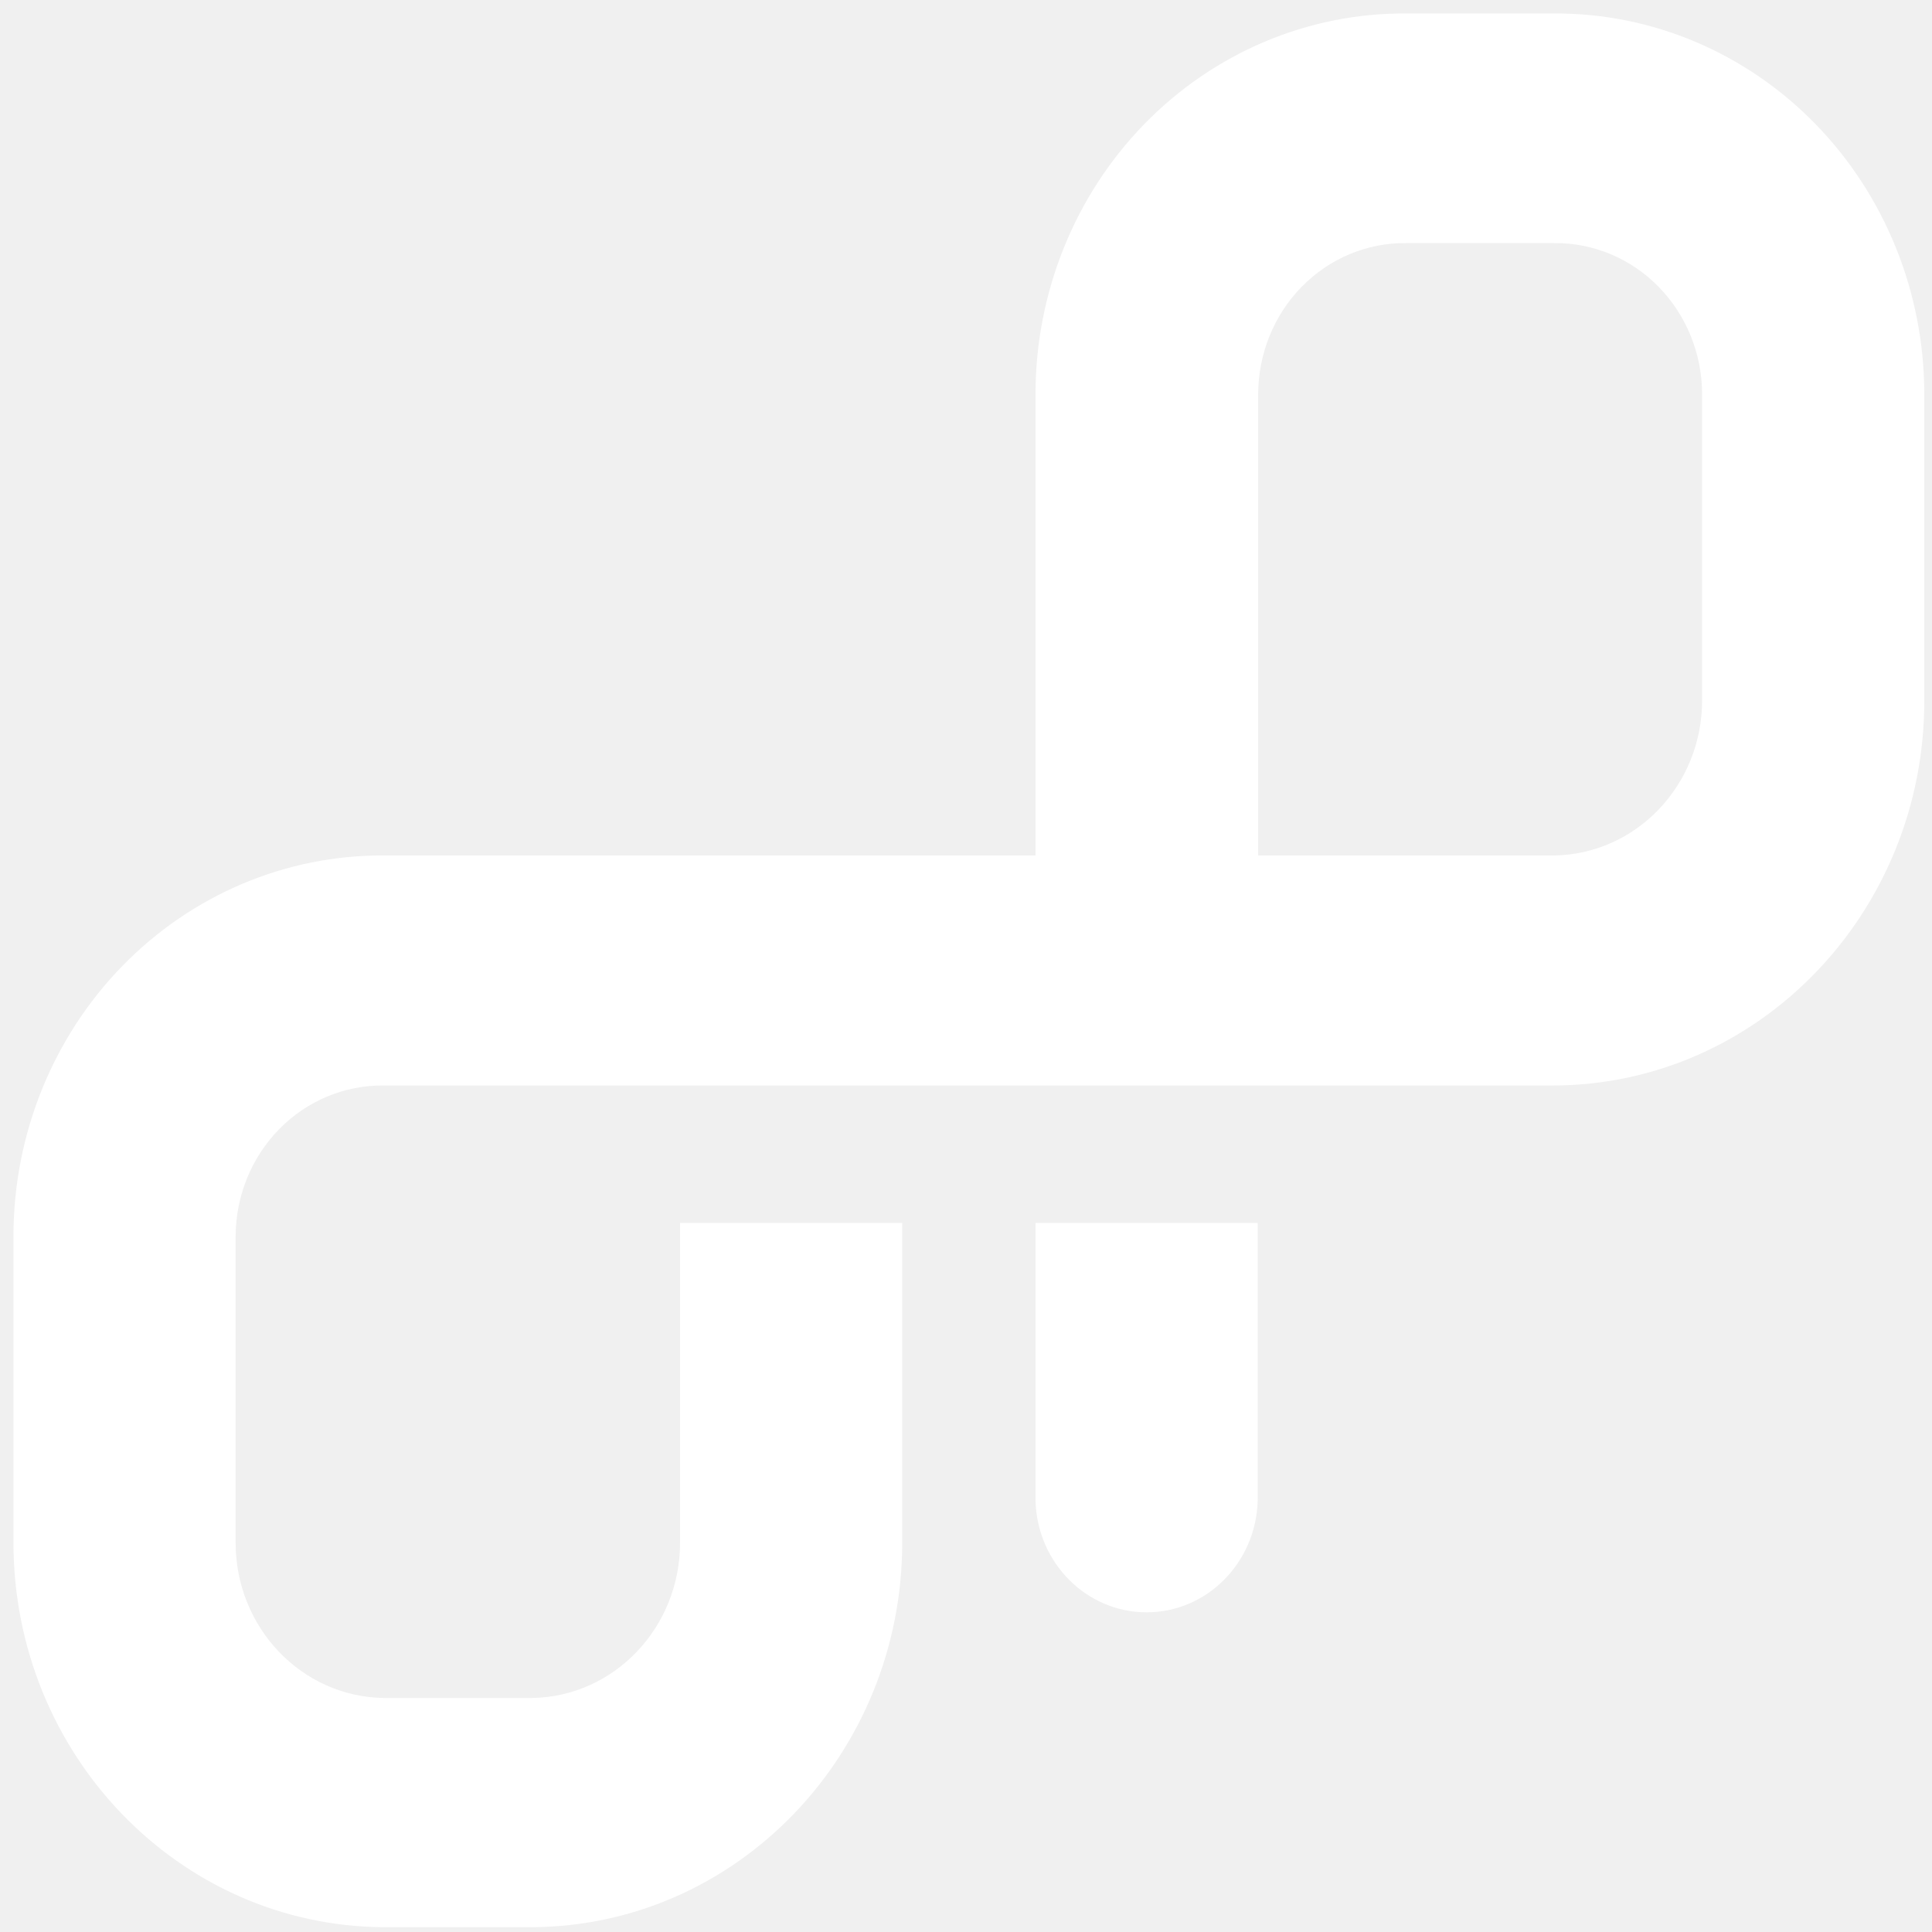
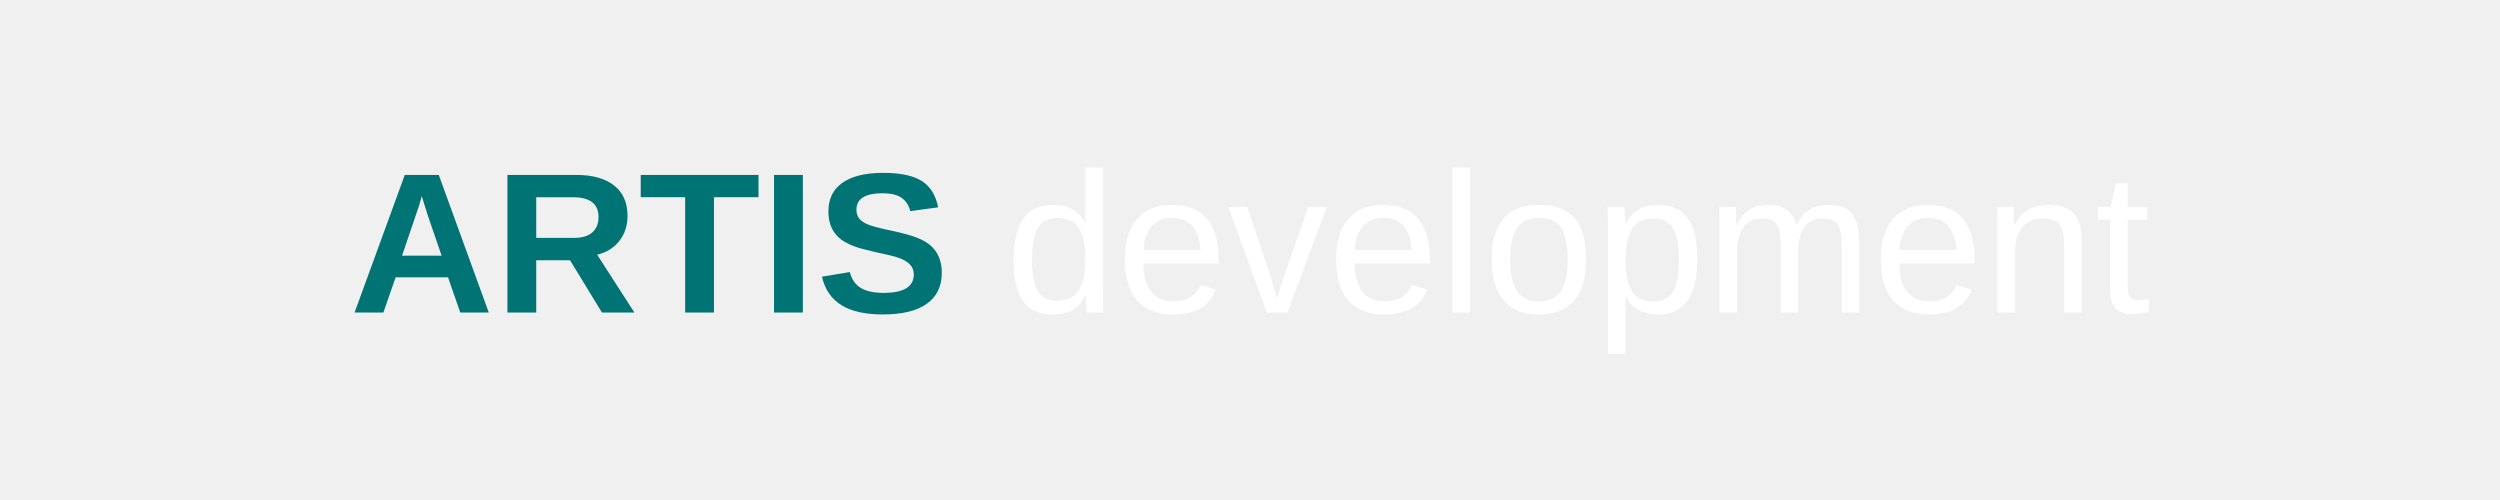
- <svg xmlns="http://www.w3.org/2000/svg" viewBox="0 0 500 500">
-   <path d="M267.99 387.748a4.931 5.097 0 0 0 0 .667 28.761 29.727 0 0 0 57.497 0 3.305 3.416 0 0 0 0-.747v-71.169h-57.498z" style="fill:#fff;stroke-width:2.625" />
-   <path d="M402.167 3.486h-38.34a95.347 98.547 0 0 0-95.838 98.467v119.441H99.32a95.347 98.547 0 0 0-95.837 98.468v79.254a96.328 99.561 0 0 0 95.837 99.64h38.34a96.328 99.561 0 0 0 95.837-99.64v-82.617H176v82.723a38.882 40.187 0 0 1-38.34 40.214H99.32a38.882 40.187 0 0 1-38.34-40.214v-79.254a37.901 39.173 0 0 1 38.34-39.04h302.848a96.302 99.535 0 0 0 95.837-99.614v-79.361a95.347 98.547 0 0 0-95.837-98.467Zm38.34 177.721a38.856 40.16 0 0 1-38.34 40.187h-76.551V101.953a37.901 39.173 0 0 1 38.34-39.04h38.34a37.901 39.173 0 0 1 38.21 39.04z" style="fill:#fff;stroke-width:2.625" />
+ <svg xmlns="http://www.w3.org/2000/svg" viewBox="0 0 400 80" width="400" height="80">
+   <text x="200" y="50" font-family="Arial, sans-serif" font-size="32" text-anchor="middle">
+     <tspan font-weight="bold" fill="#007474">ARTIS</tspan>
+     <tspan fill="#ffff"> development</tspan>
+   </text>
</svg>
